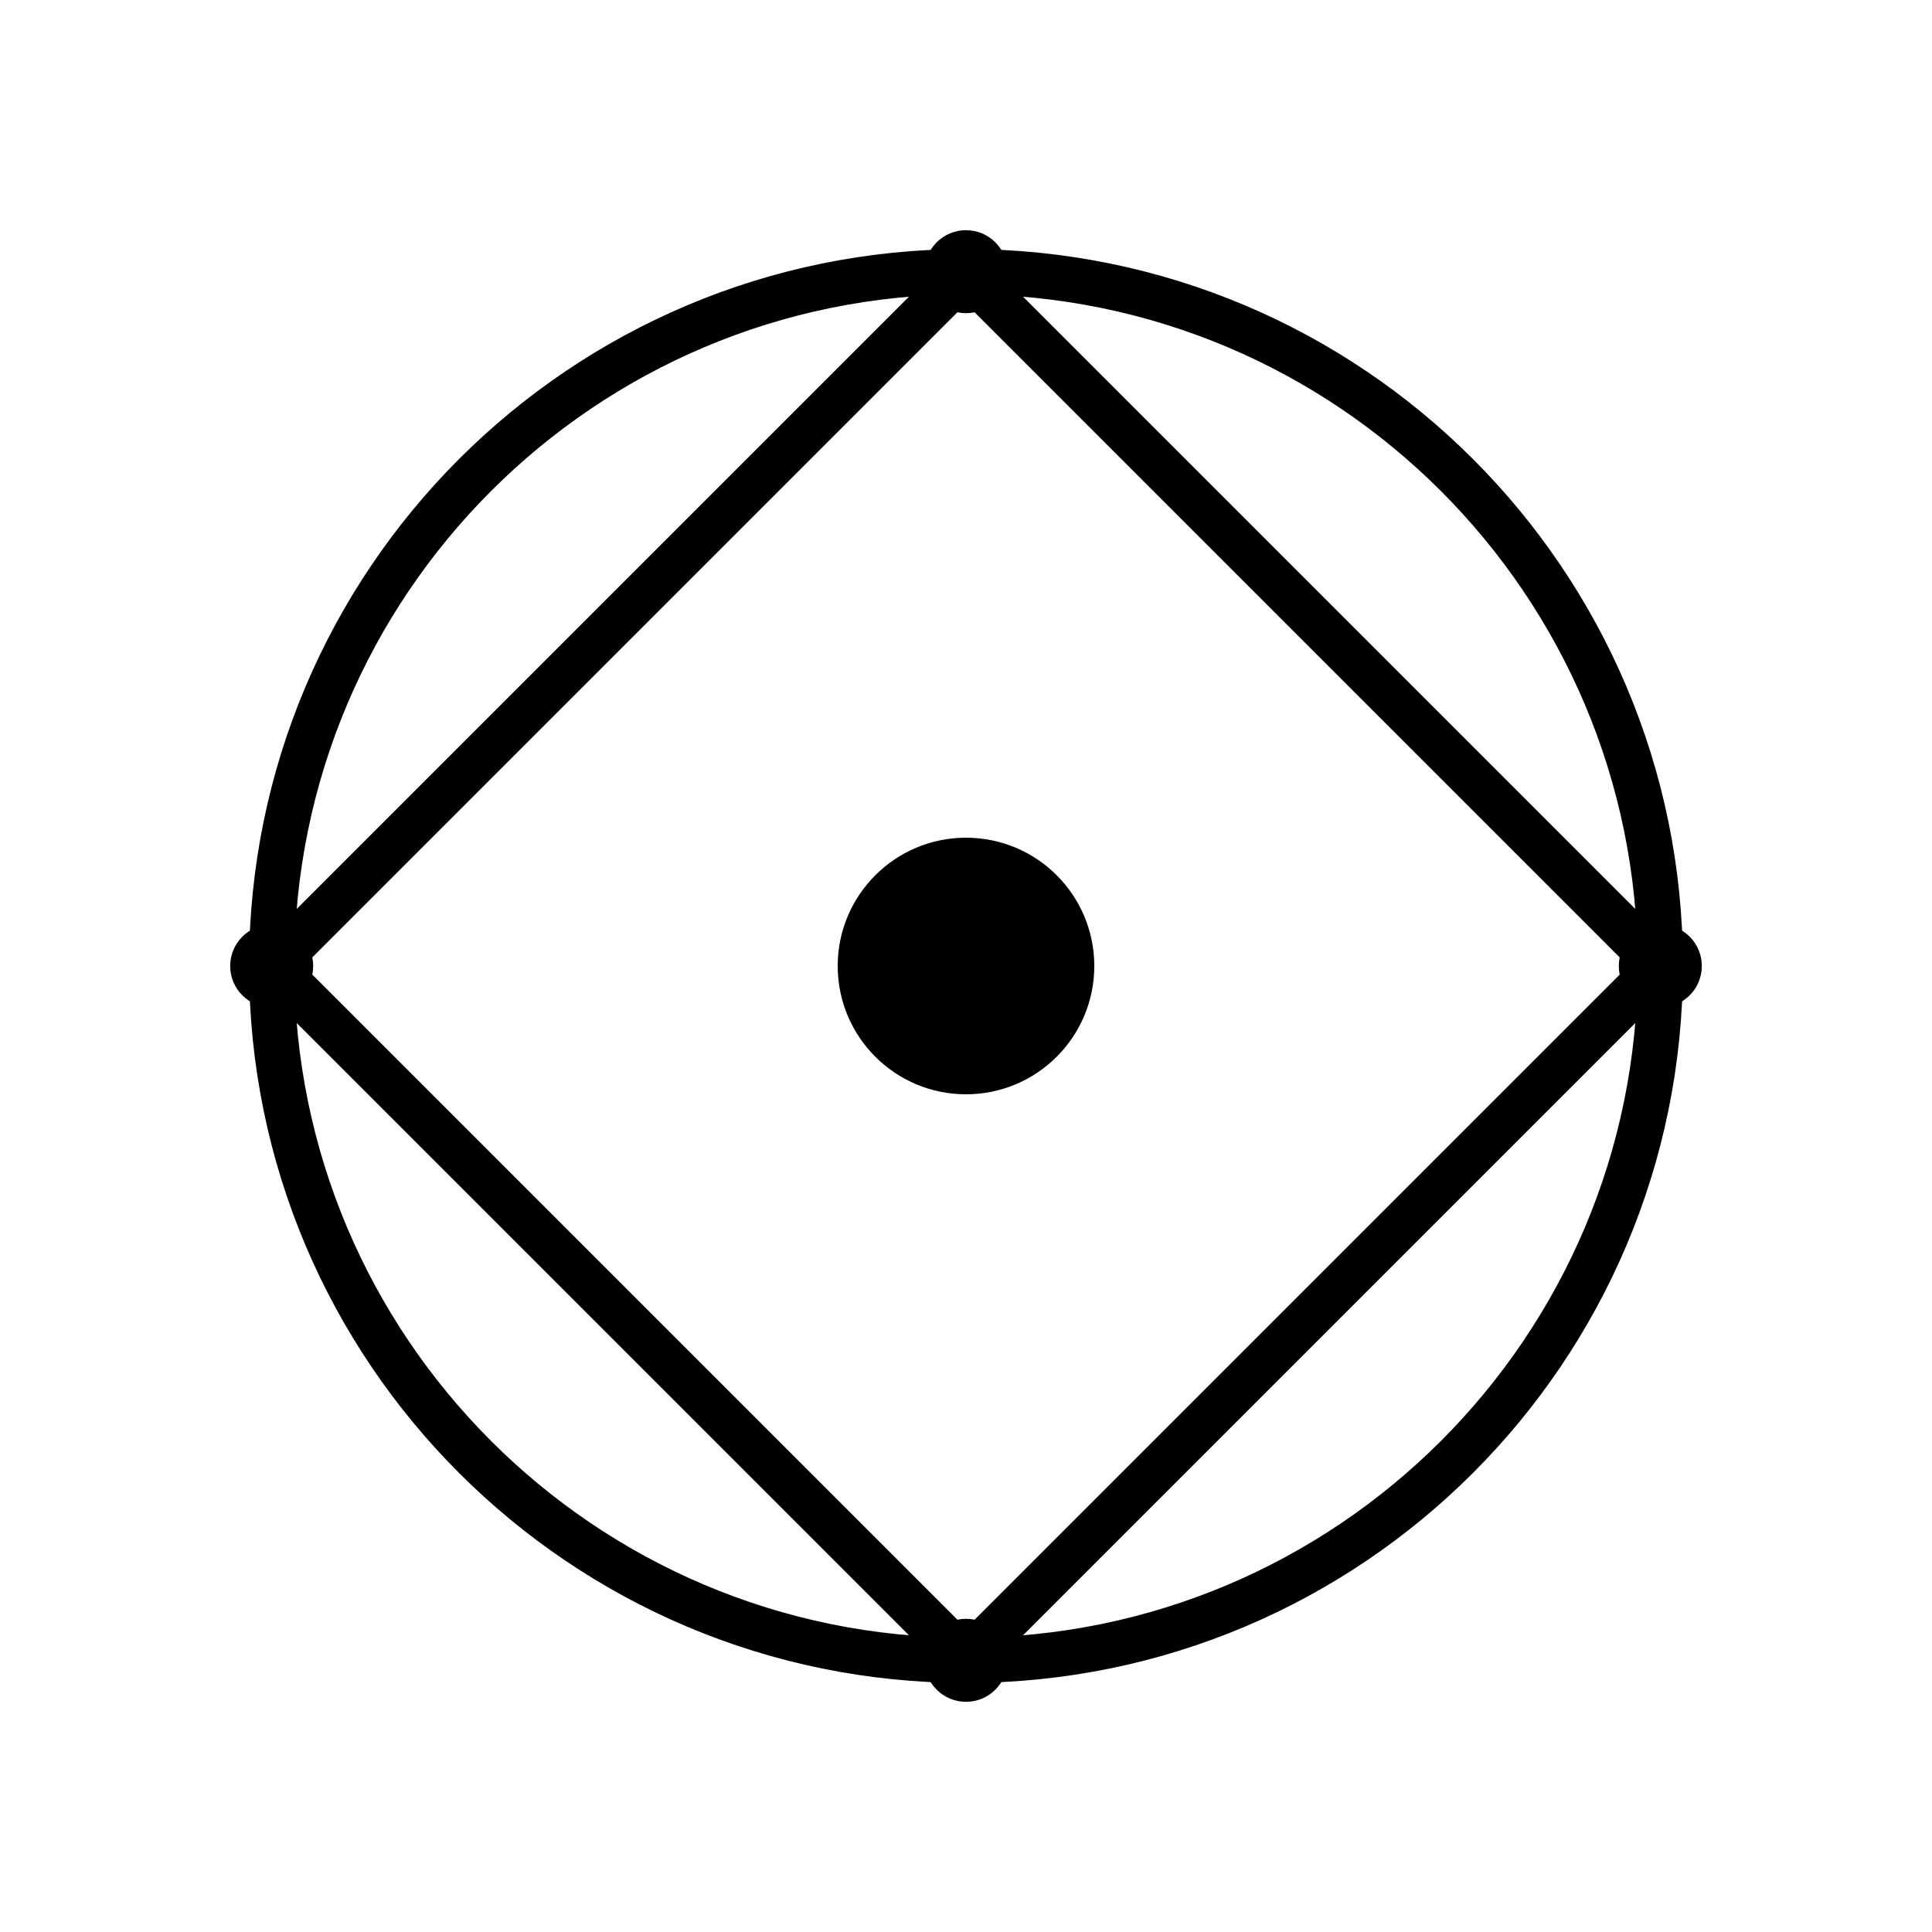
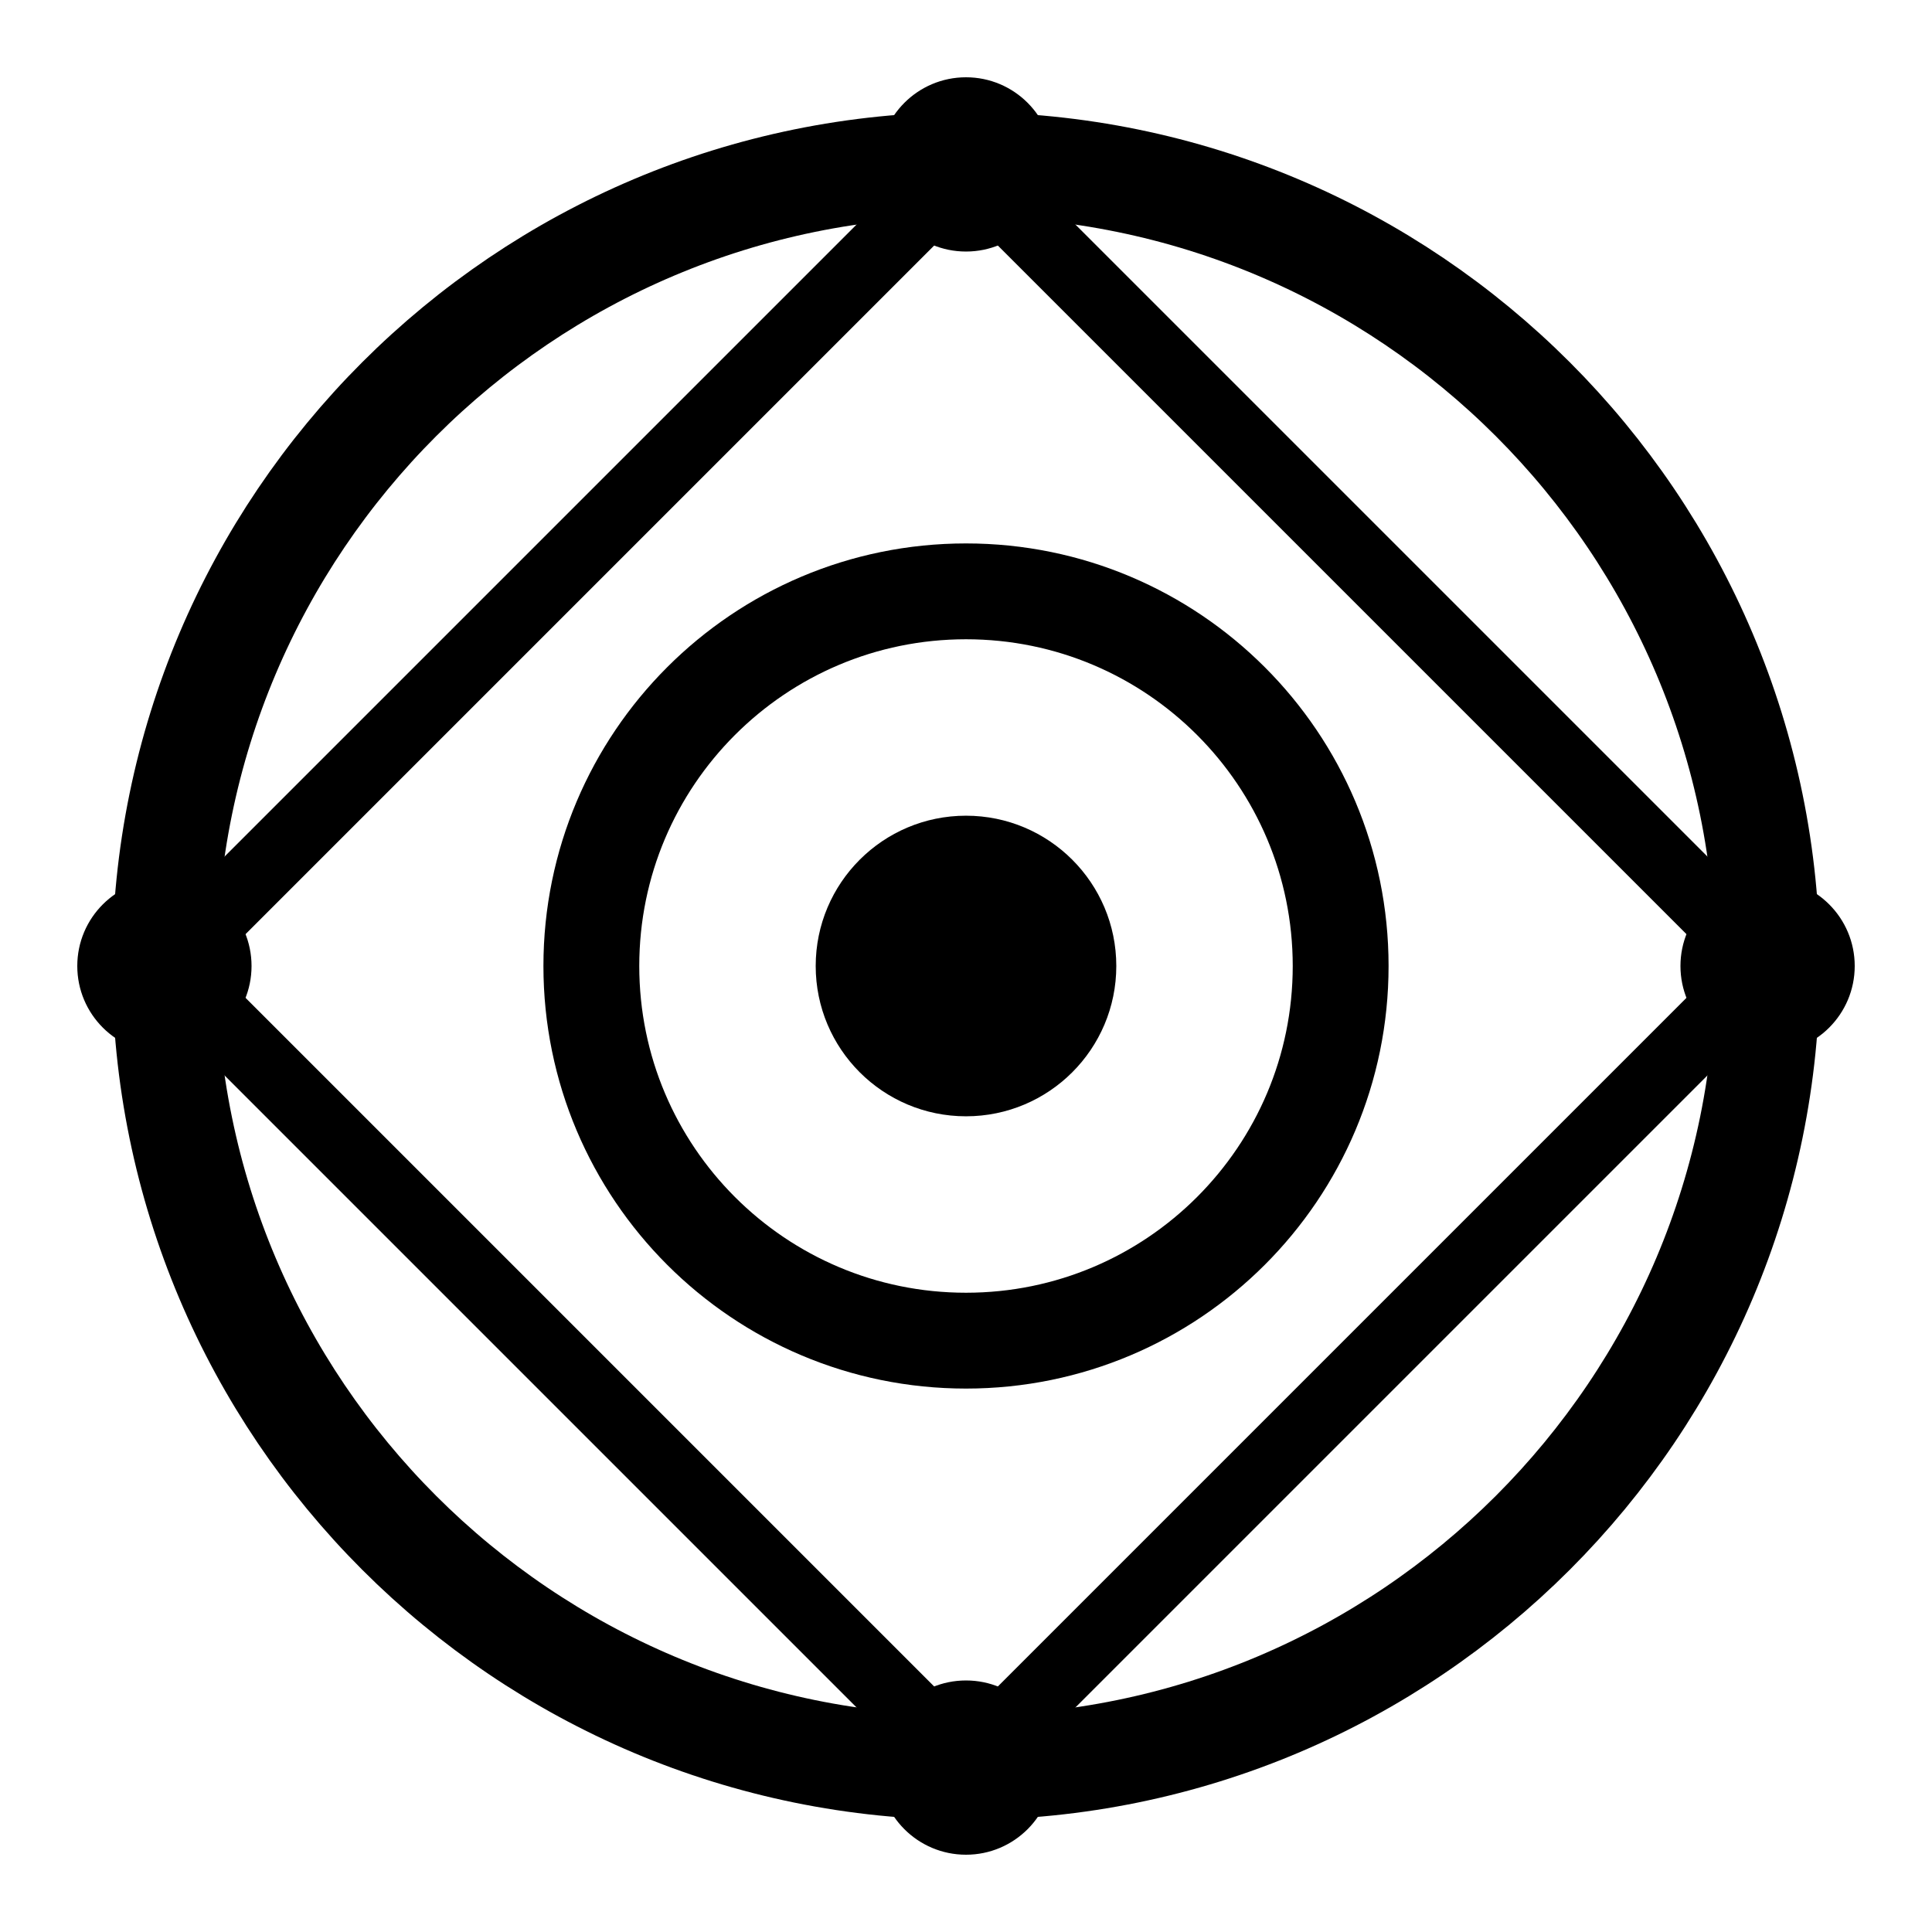
- <svg xmlns="http://www.w3.org/2000/svg" width="1024" height="1024" viewBox="0 0 1024 1024">
-   <circle cx="512" cy="512" r="368" fill="none" stroke="currentColor" stroke-width="24" />
-   <path d="M512 144 L880 512 L512 880 L144 512 Z" fill="none" stroke="currentColor" stroke-width="24" stroke-linejoin="round" />
-   <circle cx="512" cy="144" r="22" fill="currentColor" />
-   <circle cx="880" cy="512" r="22" fill="currentColor" />
-   <circle cx="512" cy="880" r="22" fill="currentColor" />
-   <circle cx="144" cy="512" r="22" fill="currentColor" />
-   <circle cx="512" cy="512" r="68" fill="currentColor" />
+ <svg xmlns="http://www.w3.org/2000/svg" width="1024" height="1024" viewBox="68.52 68.52 886.96 886.96">
+   <g fill="none" stroke="currentColor">
+     <circle cx="512" cy="512" r="368" stroke-width="48" />
+     <path d="M512 144 L880 512 L512 880 L144 512 Z" stroke-width="32" stroke-linejoin="round" />
+     <circle cx="512" cy="512" r="172" stroke-width="44" />
+   </g>
+   <g fill="currentColor">
+     <circle cx="512" cy="144" r="40" />
+     <circle cx="880" cy="512" r="40" />
+     <circle cx="512" cy="880" r="40" />
+     <circle cx="144" cy="512" r="40" />
+     <circle cx="512" cy="512" r="69" />
+   </g>
</svg>
